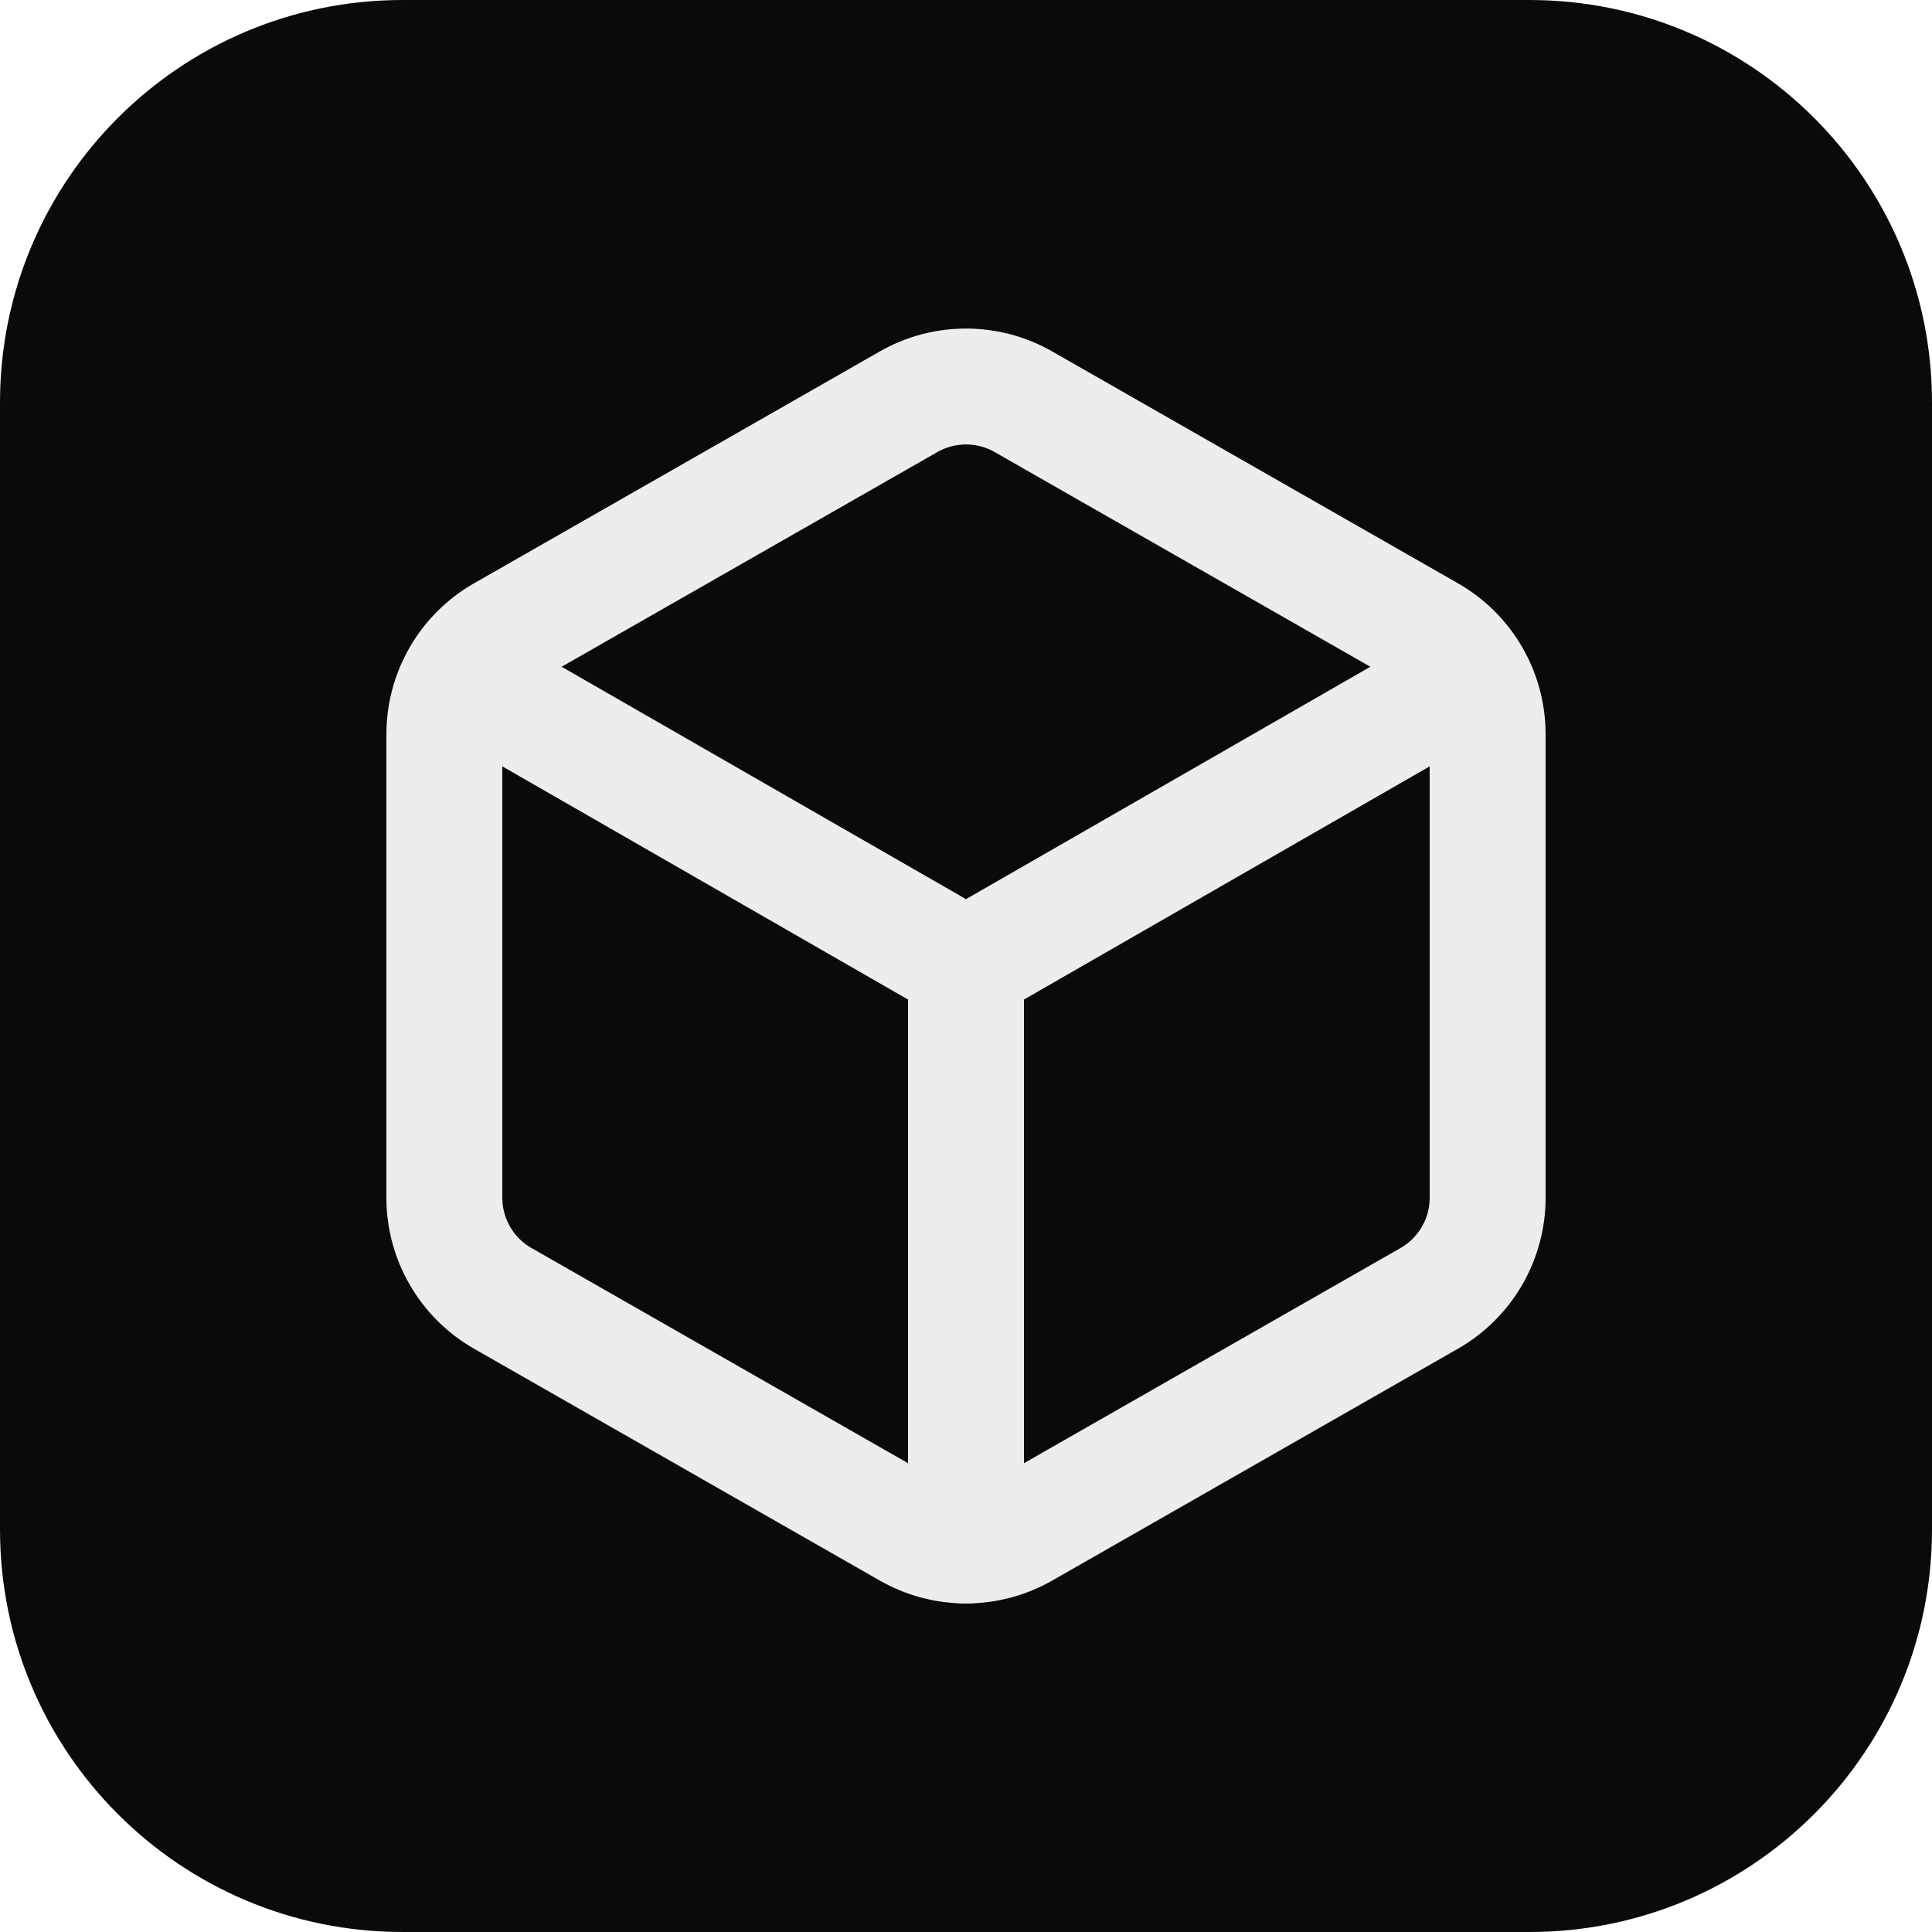
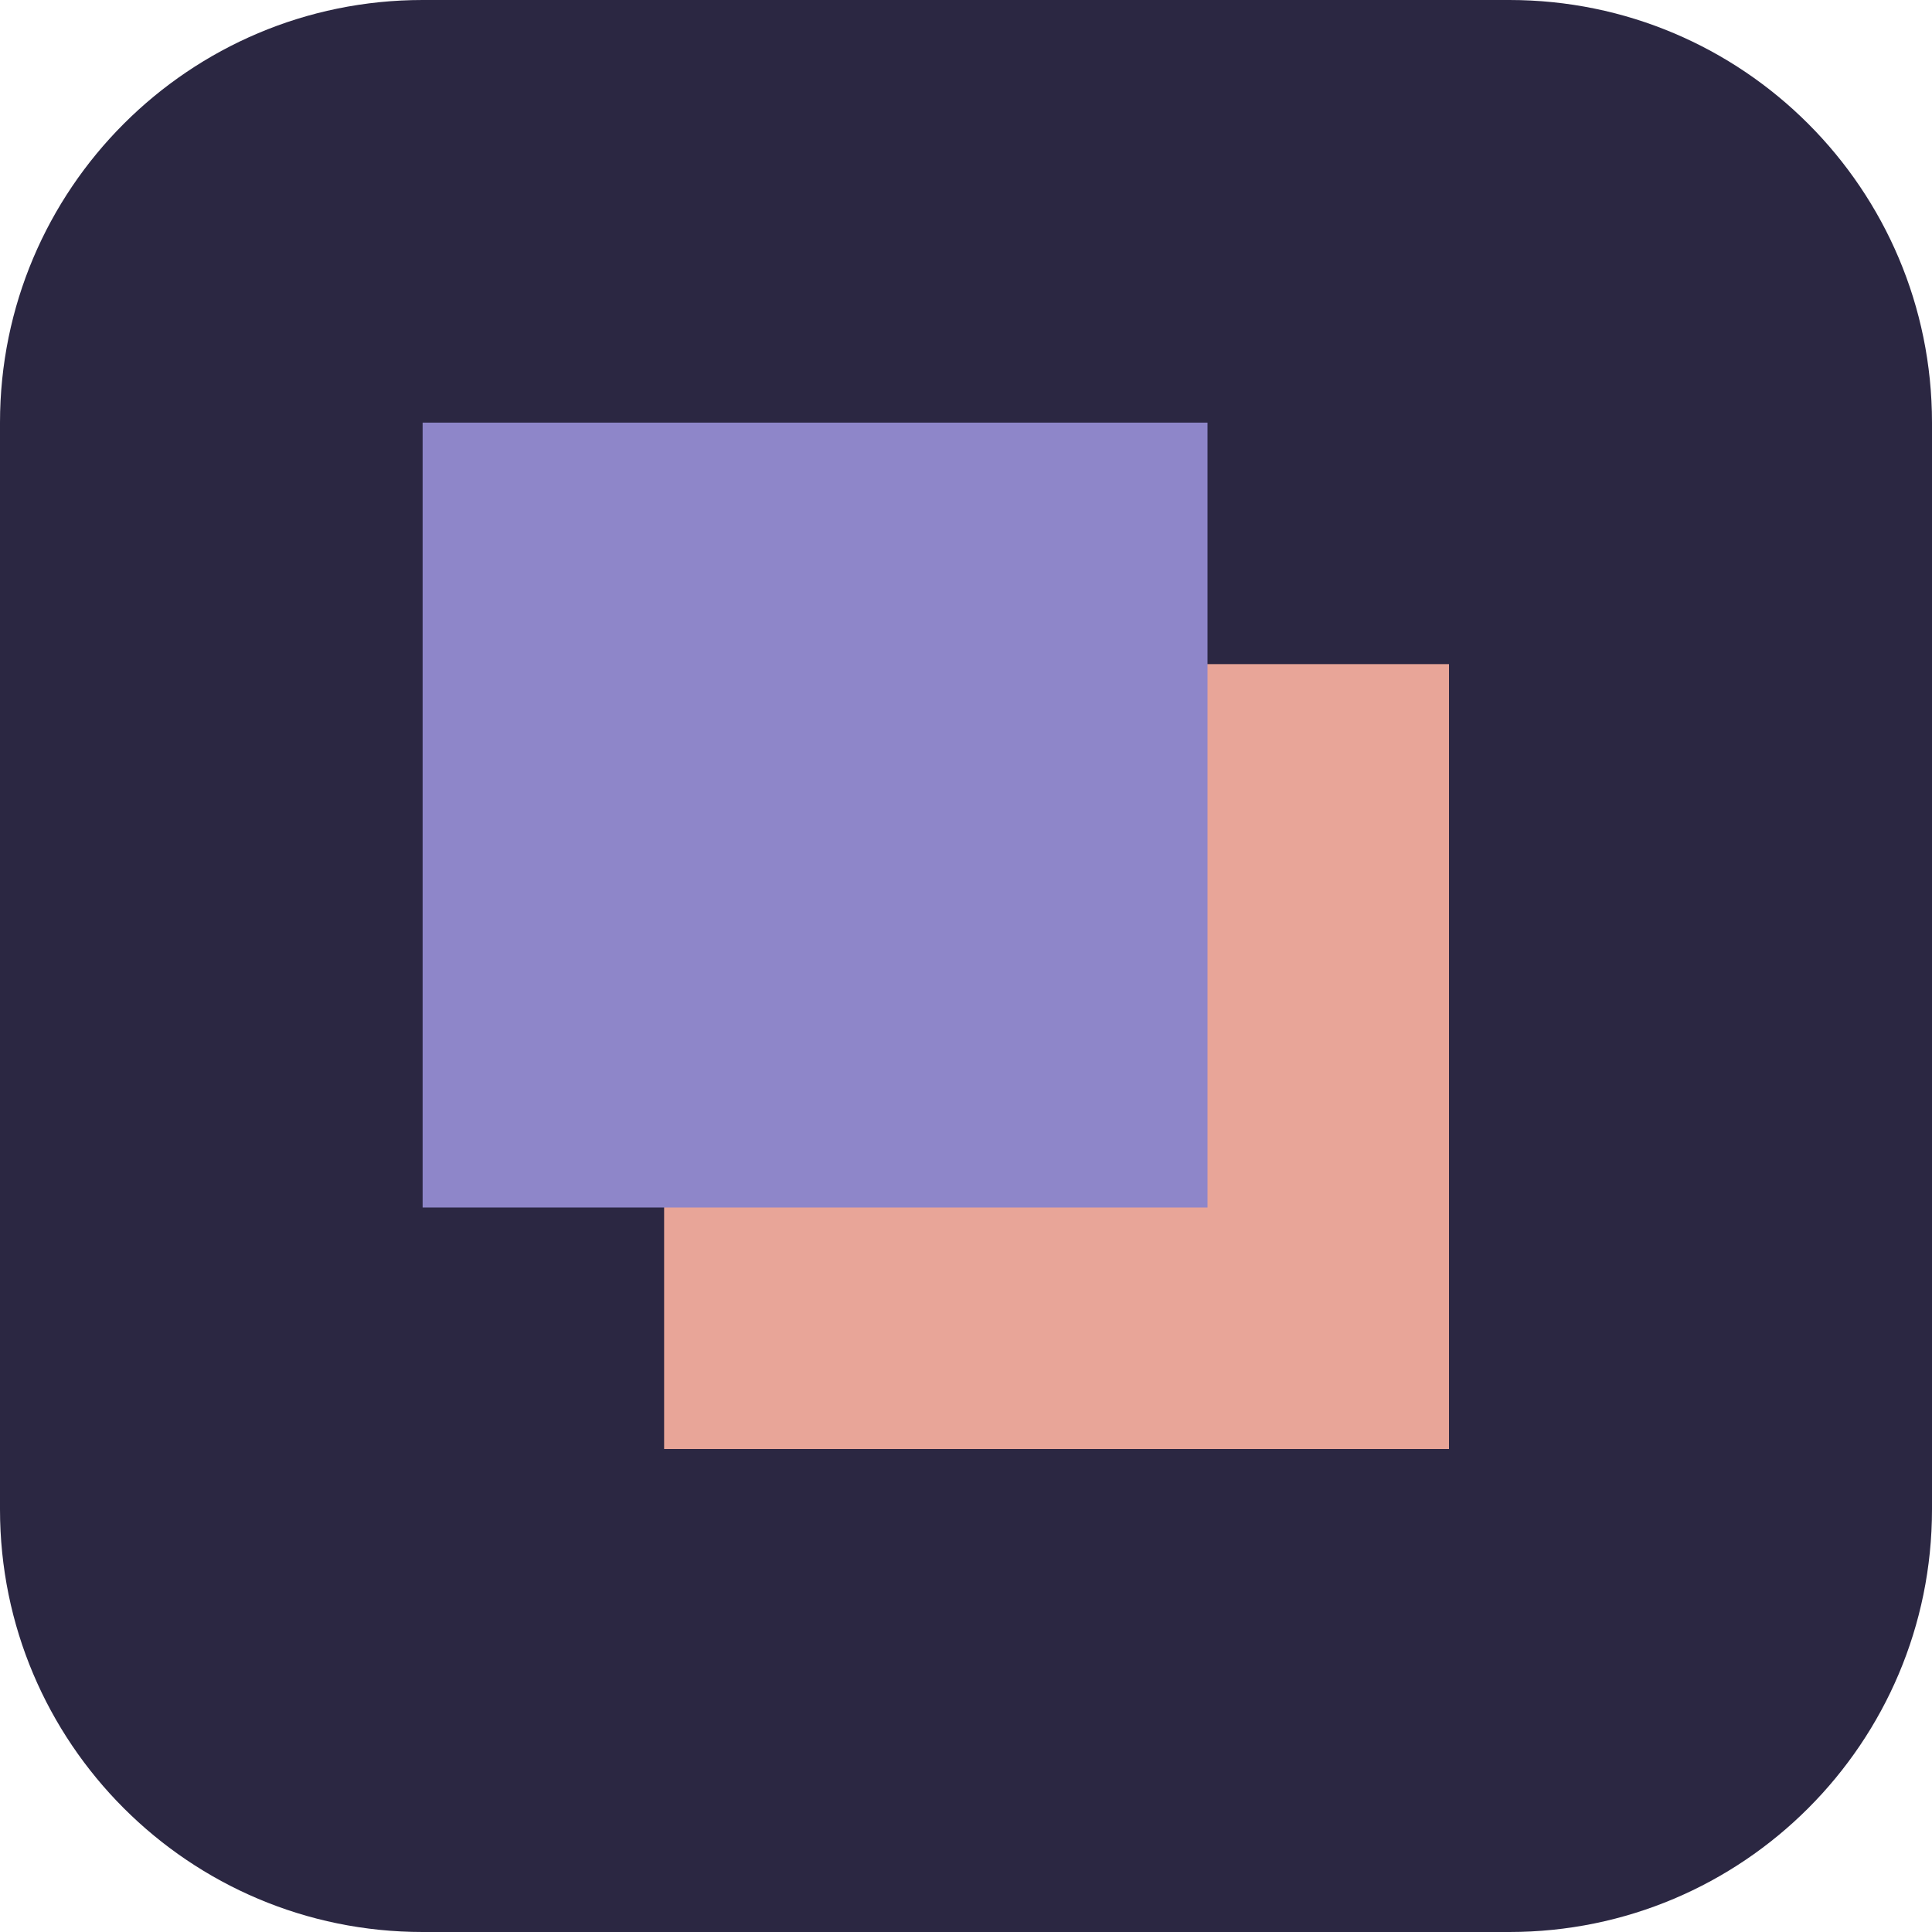
- <svg xmlns="http://www.w3.org/2000/svg" viewBox="0 0 24 24" width="24" height="24">
-   <rect width="24" height="24" rx="5" fill="#0a0a0b" />
-   <g transform="translate(12 12) scale(0.72) translate(-12 -12)" fill="none" stroke="#ededef" stroke-width="2" stroke-linecap="round" stroke-linejoin="round">
-     <path d="M21 8a2 2 0 0 0-1-1.73l-7-4a2 2 0 0 0-2 0l-7 4A2 2 0 0 0 3 8v8a2 2 0 0 0 1 1.73l7 4a2 2 0 0 0 2 0l7-4A2 2 0 0 0 21 16Z" />
-     <path d="m3.3 7 8.7 5 8.7-5" />
-     <path d="M12 22V12" />
-   </g>
+ <svg xmlns="http://www.w3.org/2000/svg" viewBox="0 0 32 32" width="32" height="32">
+   <rect width="32" height="32" rx="7" fill="#2B2742" />
+   <rect x="11" y="11" width="13" height="13" fill="#E8A598" />
+   <rect x="7" y="7" width="13" height="13" fill="#8E86C9" />
</svg>
